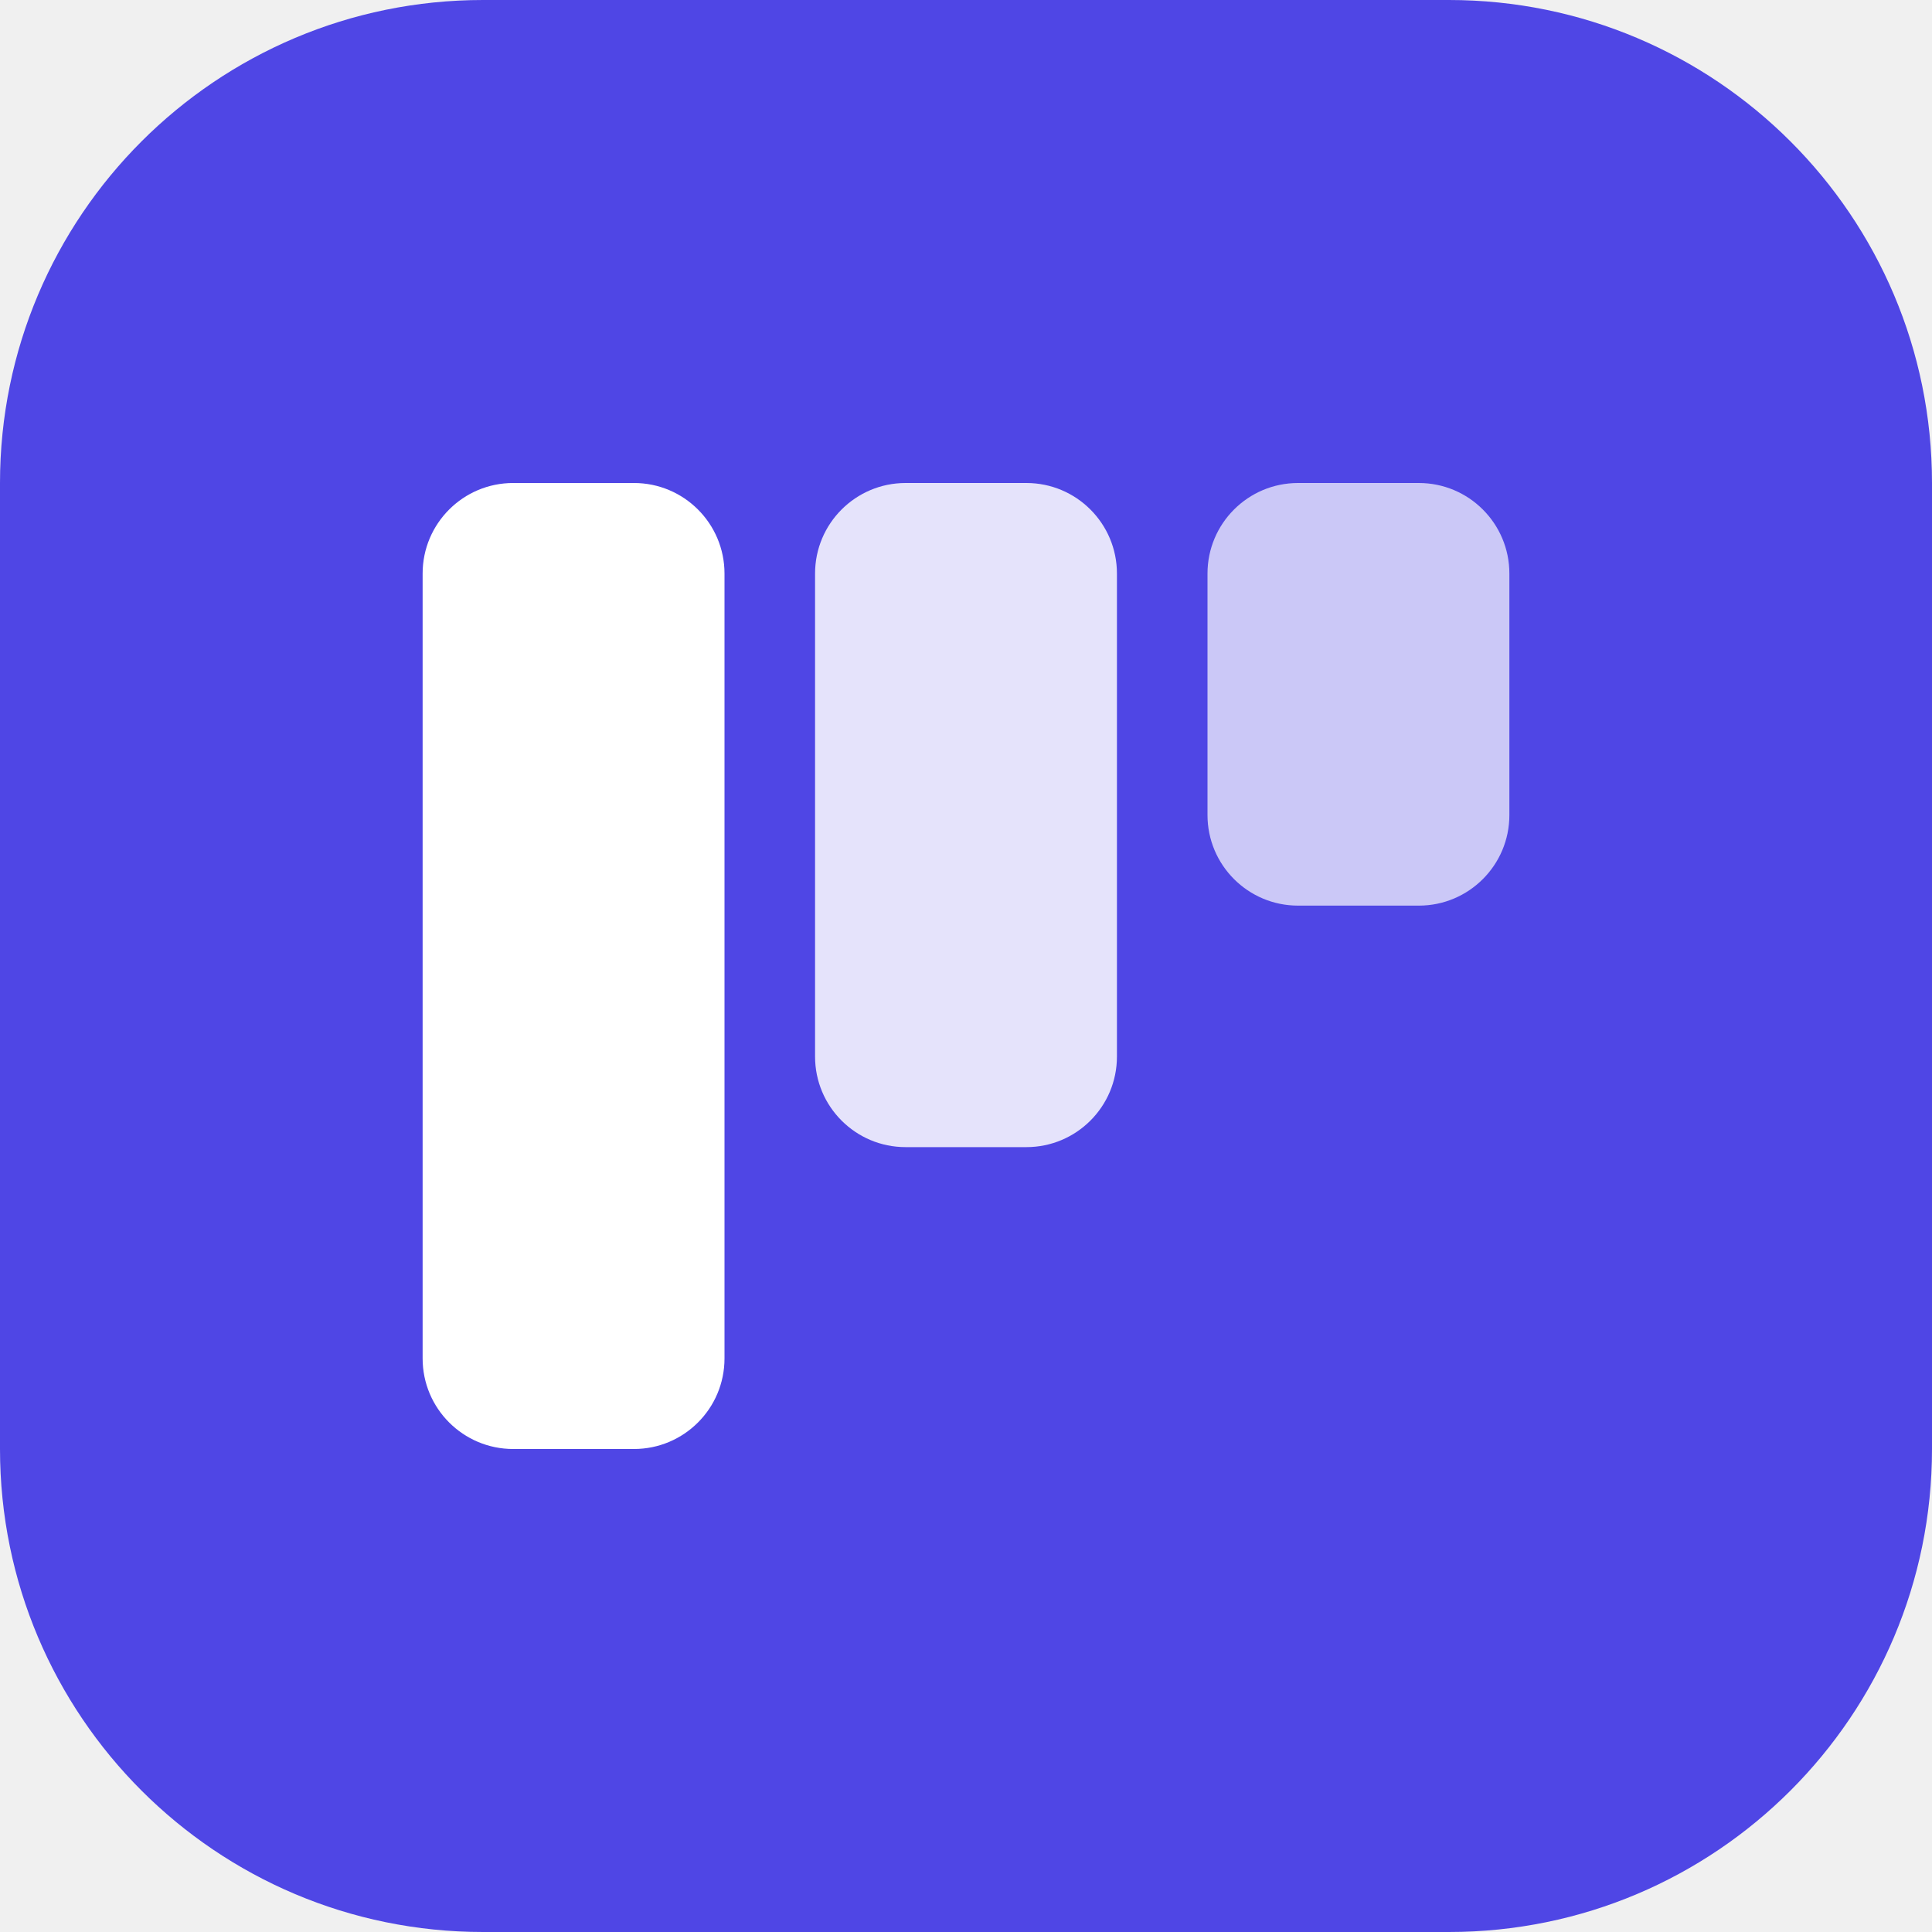
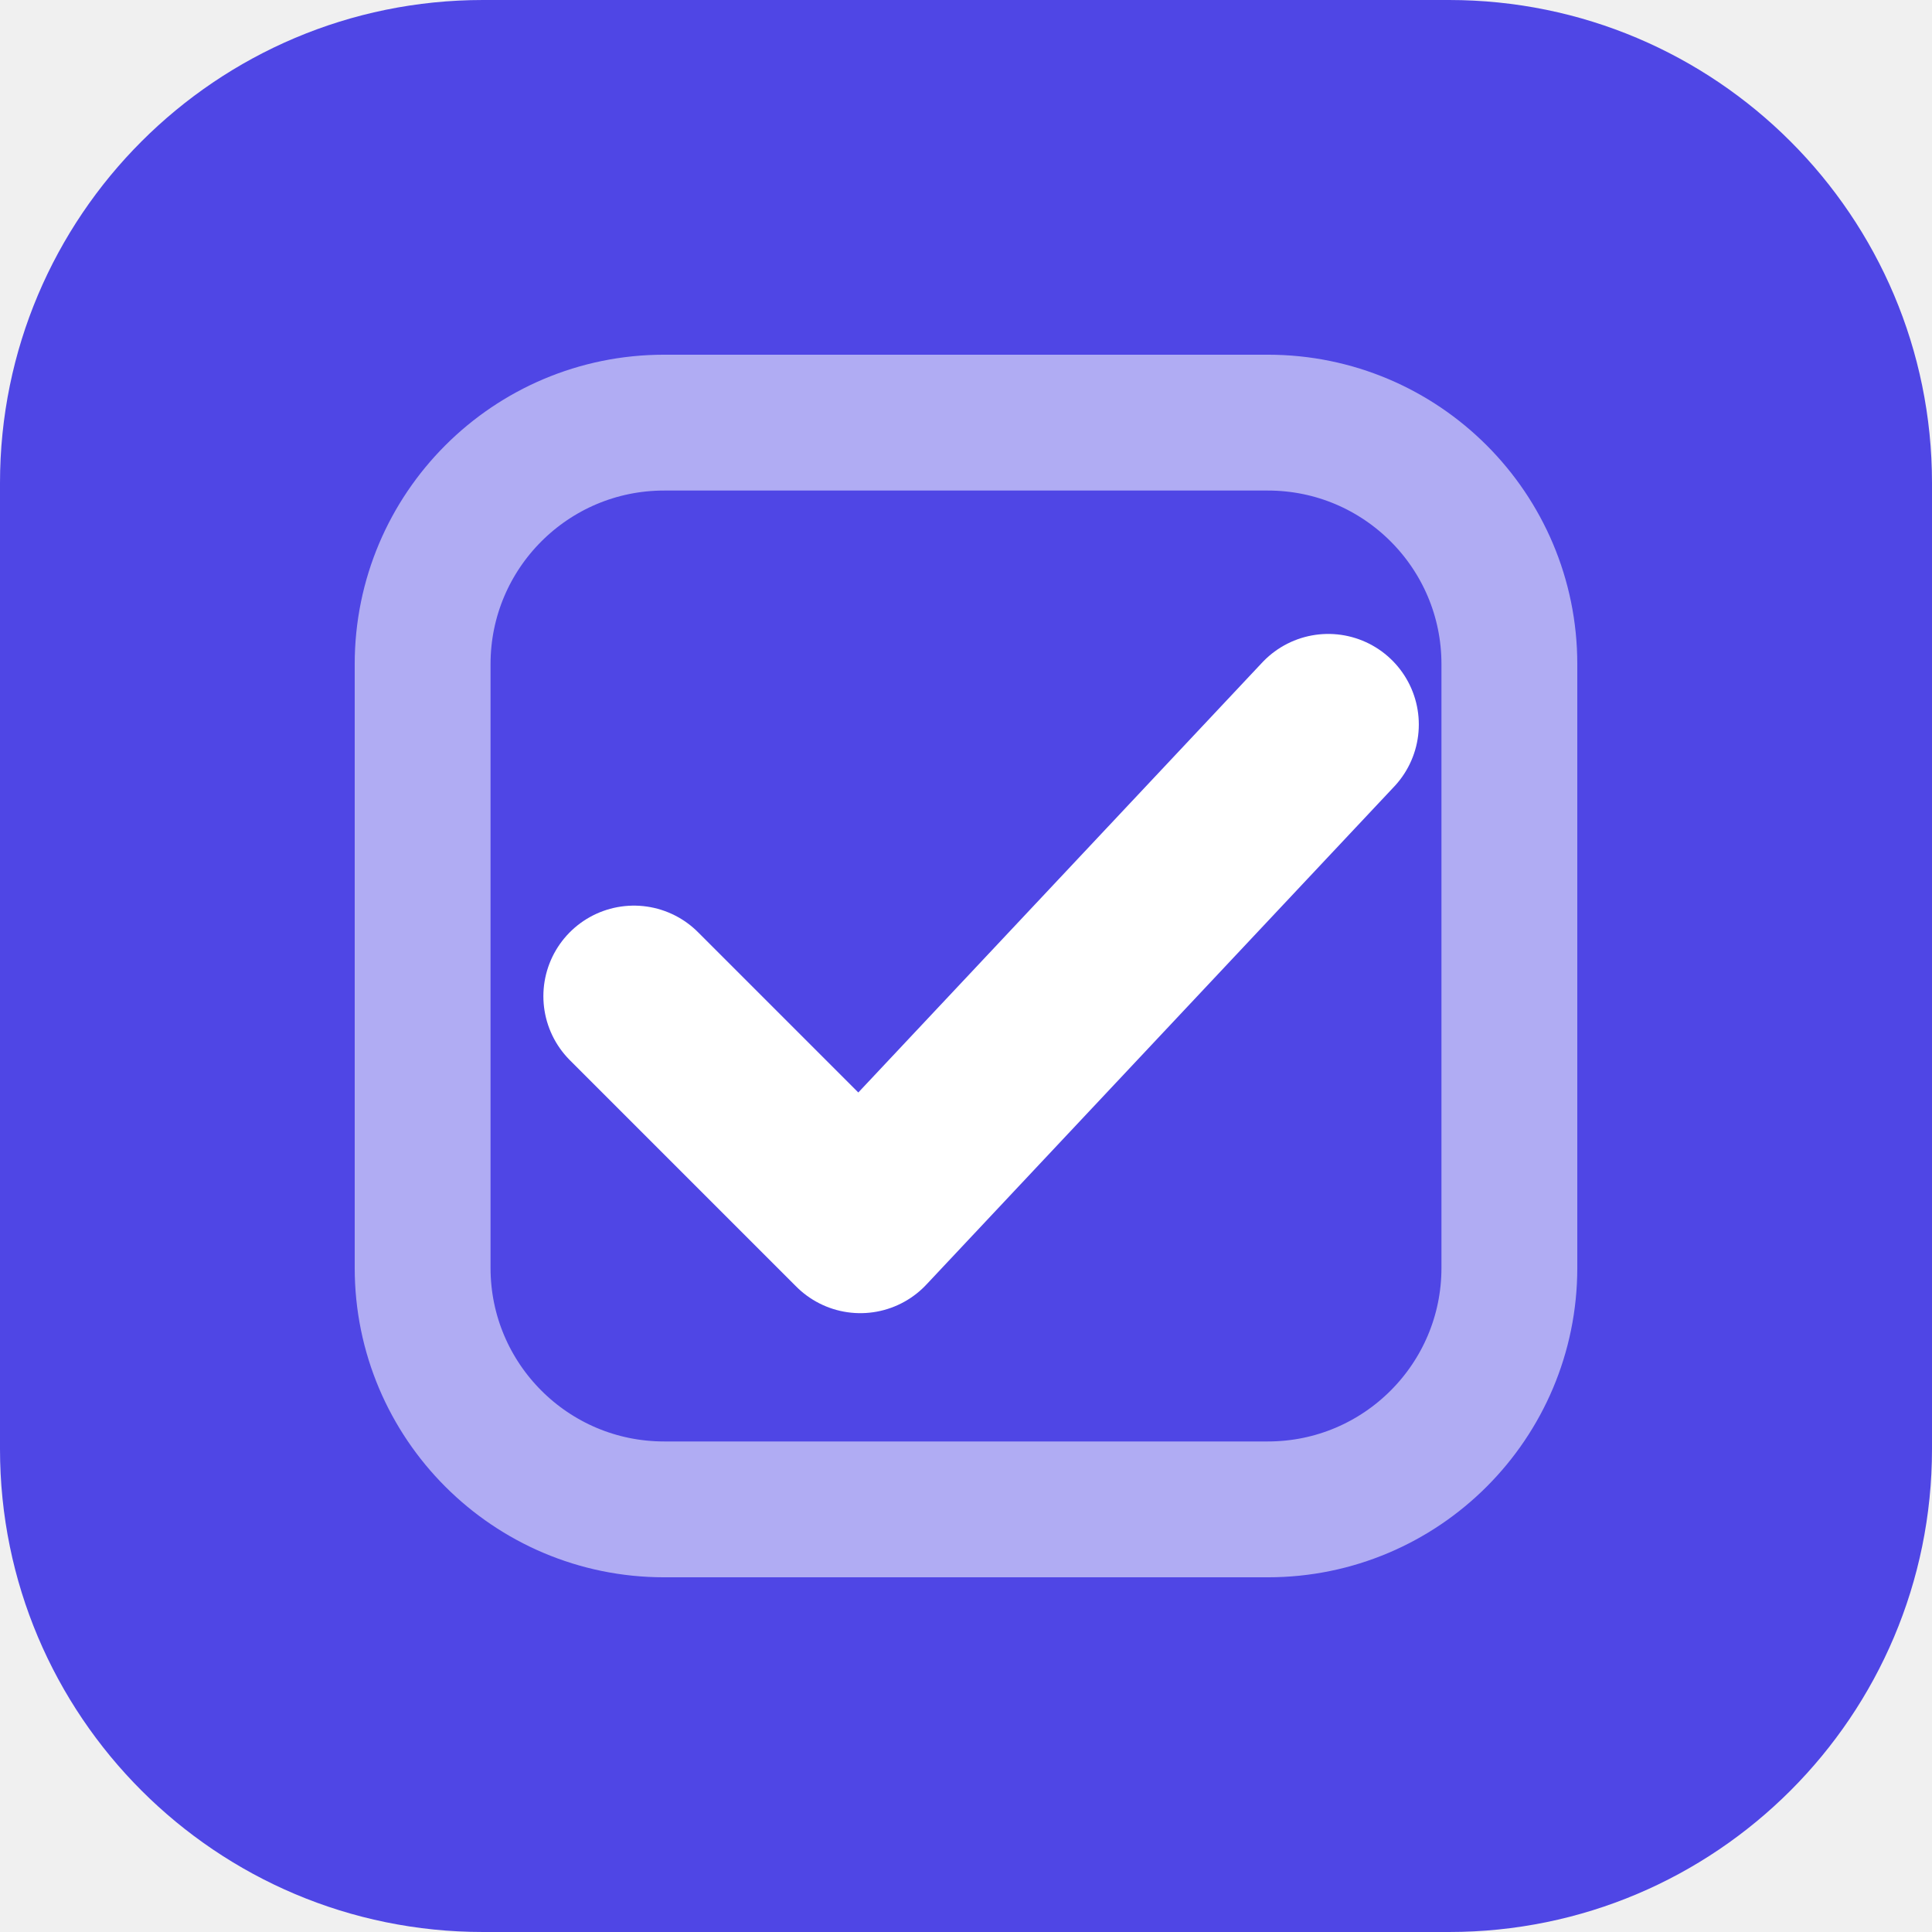
<svg xmlns="http://www.w3.org/2000/svg" viewBox="0 0 32 32">
  <rect width="32" height="32" rx="8" fill="#4f46e5" />
-   <rect x="7" y="8" width="5" height="16" rx="1.5" fill="#fff" />
-   <rect x="13.5" y="8" width="5" height="11" rx="1.5" fill="#fff" opacity=".85" />
-   <rect x="20" y="8" width="5" height="7" rx="1.5" fill="#fff" opacity=".7" />
+   <rect x="7" y="7" width="18" height="18" rx="4" fill="none" stroke="#fff" stroke-width="2.25" opacity=".55" />
+   <path d="M10.5 16.5l3.75 3.75L22 12" fill="none" stroke="#fff" stroke-width="3" stroke-linecap="round" stroke-linejoin="round" />
</svg>
